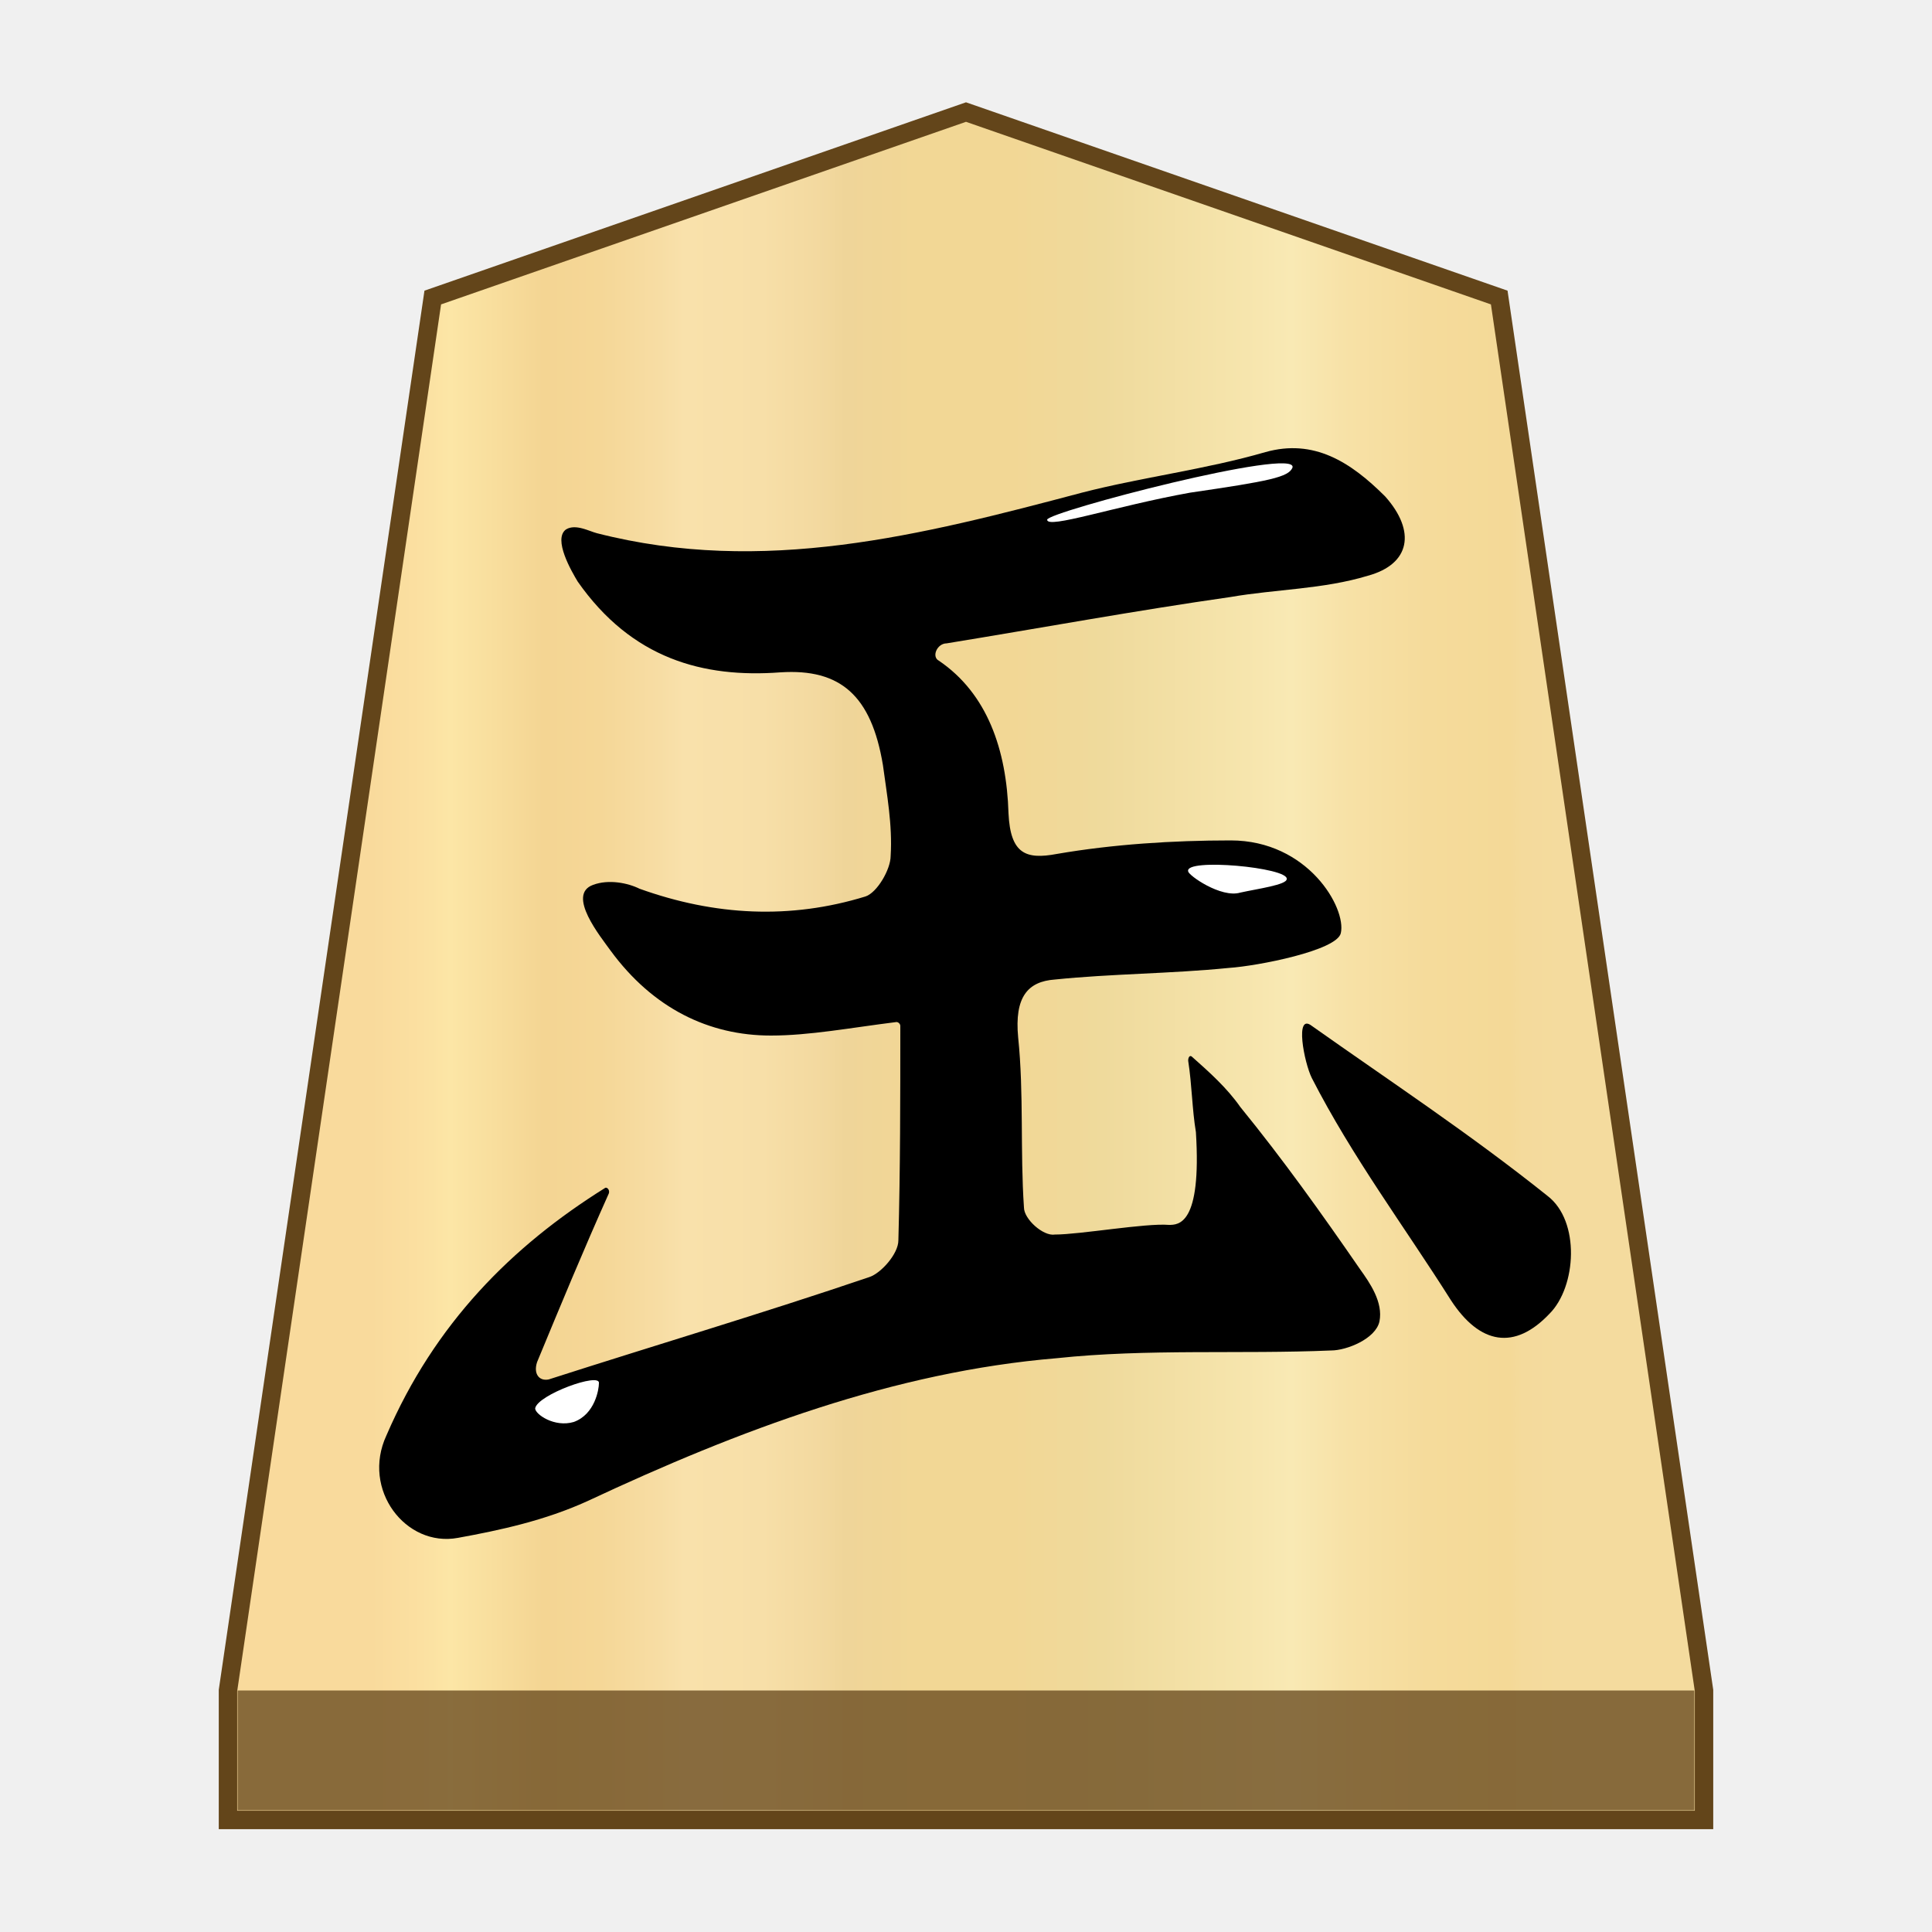
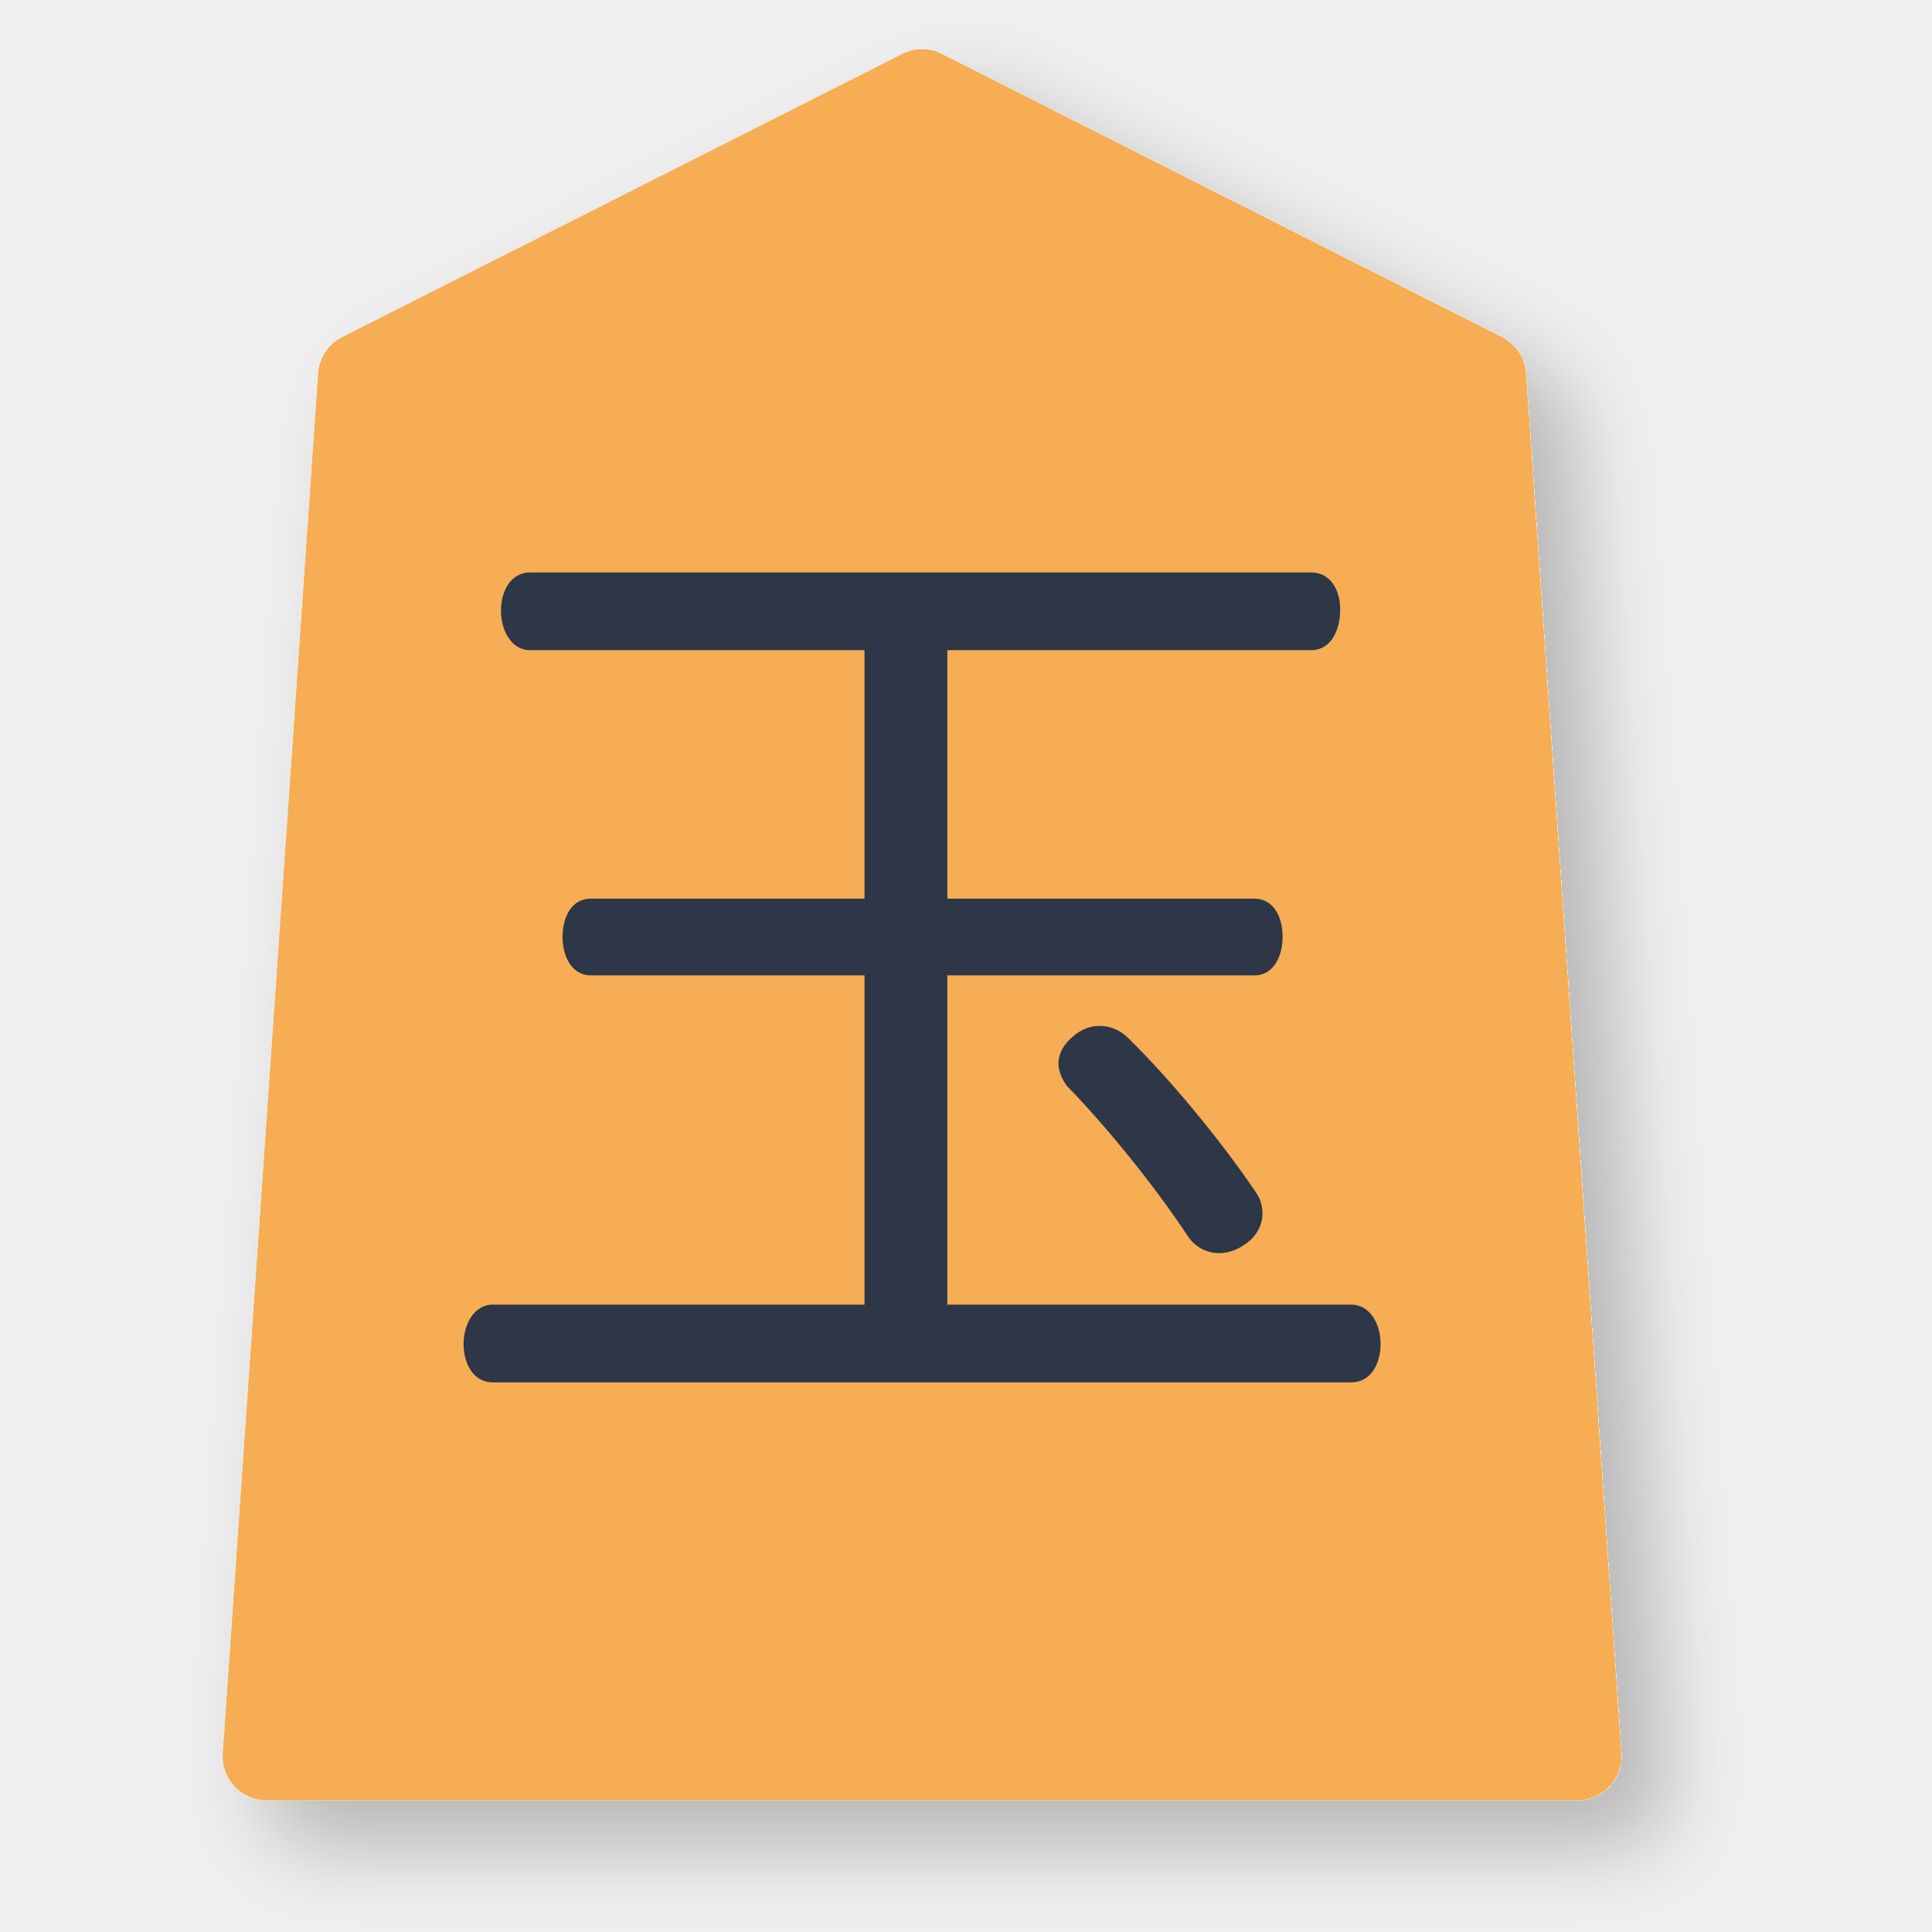
- <svg xmlns="http://www.w3.org/2000/svg" viewBox="0 0 100 100">
-   <linearGradient id="a" gradientUnits="userSpaceOnUse" x1="19.181" y1="52" x2="80.829" y2="52" gradientTransform="matrix(1 0 0 -1 0 102)">
-     <stop offset="0" stop-color="#f9da9c" />
-     <stop offset=".043" stop-color="#fbe0a1" />
-     <stop offset=".067" stop-color="#fce6a6" />
-     <stop offset=".145" stop-color="#f4d593" />
-     <stop offset=".193" stop-color="#f5d797" />
-     <stop offset=".243" stop-color="#f7dda4" />
-     <stop offset=".263" stop-color="#f9e1ab" />
-     <stop offset=".329" stop-color="#f7dfa8" />
-     <stop offset=".383" stop-color="#f2d89e" />
-     <stop offset=".398" stop-color="#efd599" />
-     <stop offset=".461" stop-color="#f2d795" />
-     <stop offset=".462" stop-color="#f2d795" />
-     <stop offset=".527" stop-color="#f2d795" />
-     <stop offset=".538" stop-color="#f2d795" />
-     <stop offset=".538" stop-color="#f2d795" />
-     <stop offset=".615" stop-color="#efda9c" />
-     <stop offset=".735" stop-color="#f6e5ad" />
-     <stop offset=".773" stop-color="#f9e9b4" />
-     <stop offset=".822" stop-color="#f7e1a6" />
-     <stop offset=".887" stop-color="#f5db9b" />
-     <stop offset=".956" stop-color="#f4d997" />
-     <stop offset=".967" stop-color="#f4da9c" />
-     <stop offset="1" stop-color="#f4db9e" />
-   </linearGradient>
-   <path fill="url(#a)" stroke="#63451a" stroke-width=".954" stroke-miterlimit="10" d="M77.6 15.4L50 5.8l-27.6 9.6-10.6 72.1v6.7h76.4v-6.7z" />
-   <path fill="#63451a" fill-opacity=".75" d="M12.3 87.5h75.4v6.2H12.3z" />
-   <path d="M48.6 34.2c2.5 1.7 3.5 4.6 3.6 7.9.1 2.1.9 2.4 2.5 2.1 2.9-.5 6-.7 9-.7 4 0 6 3.5 5.7 4.8-.2.9-4.3 1.7-5.8 1.8-3 .3-6.1.3-9 .6-1.4.1-2.1.9-1.9 3 .3 2.9.1 5.9.3 8.8 0 .6 1 1.5 1.6 1.4 1.3 0 4.7-.6 5.9-.5.5 0 1.7 0 1.4-4.8-.2-1.2-.2-2.4-.4-3.7 0-.2.1-.3.2-.2.9.8 1.8 1.6 2.5 2.6 2.2 2.7 4.2 5.5 6.2 8.4.5.7 1.2 1.7 1 2.7-.2.9-1.7 1.5-2.5 1.5-4.7.2-9.5-.1-14.2.4-8.4.7-16.4 3.7-24.3 7.4-2.2 1-4.5 1.5-6.7 1.9-2.7.5-5-2.5-3.7-5.3 2.5-5.8 6.5-9.8 11.3-12.8.1-.1.3.1.2.3-1.3 2.9-2.5 5.8-3.7 8.7-.2.6.1 1 .6.9 5.6-1.8 11-3.4 16.6-5.3.6-.2 1.5-1.2 1.5-1.9.1-3.7.1-7.4.1-11.1 0-.1-.1-.2-.2-.2-2.4.3-4.5.7-6.5.7-3.2 0-6.1-1.4-8.3-4.4-.5-.7-2.3-2.9-.9-3.4.8-.3 1.8-.1 2.4.2 3.9 1.4 7.8 1.6 11.7.4.6-.2 1.3-1.4 1.3-2.1.1-1.6-.2-3.2-.4-4.7-.6-3.6-2.2-5-5.3-4.8-4 .3-7.7-.7-10.5-4.7-.3-.5-1.3-2.2-.6-2.7.5-.3 1.2.1 1.6.2 8.6 2.2 16.8.1 25.1-2.1 3.1-.8 6.4-1.2 9.5-2.1 2.5-.7 4.4.5 6.2 2.3 1.6 1.8 1.3 3.5-.9 4.1-2.3.7-4.8.7-7.1 1.1-4.9.7-9.8 1.6-14.7 2.4-.5 0-.8.7-.4.9z" />
-   <path d="M67.9 53.1c4.1 2.9 8.2 5.6 12.2 8.8 1.7 1.3 1.5 4.7.1 6.1-1.8 1.9-3.6 1.6-5.1-.7-2.4-3.8-5.1-7.4-7.2-11.5-.4-.8-.9-3.4 0-2.7z" />
-   <path d="M66.9 24.2c-.2.5-1.2.7-5.3 1.3-3.9.7-7.4 1.9-7.4 1.4 0-.4 13-3.8 12.7-2.7zM31 71.6c0 .3-.2 1.6-1.3 2-1 .3-2-.4-2-.7.1-.7 3.4-1.9 3.3-1.3zm35.6-26.1c0 .3-1.5.5-2.4.7-1 .3-2.7-.9-2.7-1.1-.2-.7 5.2-.2 5.1.4z" fill="#fff" />
+ <svg xmlns="http://www.w3.org/2000/svg" width="50" height="50" viewBox="0 0 72 88" fill="none">
+   <g filter="url(#filter0_d_4_161)">
+     <path d="M6.493 17.001C6.542 16.297 6.957 15.672 7.586 15.354L33.098 2.456C33.665 2.169 34.335 2.169 34.902 2.456L60.414 15.354C61.043 15.672 61.458 16.297 61.507 17.001L65.852 79.862C65.932 81.018 65.016 82 63.857 82H4.143C2.984 82 2.068 81.018 2.148 79.862L6.493 17.001Z" fill="#F6AD54" />
+   </g>
+   <path d="M31.378 29.616H16.152C15.278 29.616 14.818 28.696 14.818 27.822C14.818 26.902 15.278 26.074 16.152 26.074H51.71C52.63 26.074 53.044 26.902 53.044 27.776C53.044 28.696 52.63 29.616 51.71 29.616H35.15V40.932H49.134C50.008 40.932 50.422 41.76 50.422 42.68C50.422 43.554 50.008 44.428 49.134 44.428H35.15V59.424H53.55C54.424 59.424 54.884 60.344 54.884 61.218C54.884 62.138 54.424 62.966 53.55 62.966H14.45C13.576 62.966 13.116 62.138 13.116 61.218C13.116 60.344 13.576 59.424 14.45 59.424H31.378V44.428H18.912C18.038 44.428 17.624 43.554 17.624 42.68C17.624 41.76 18.038 40.932 18.912 40.932H31.378V29.616ZM40.9 47.188C41.268 46.866 41.682 46.728 42.096 46.728C42.556 46.728 43.016 46.912 43.384 47.28C45.224 49.074 47.524 51.834 49.18 54.272C49.41 54.594 49.502 54.916 49.502 55.284C49.502 55.79 49.226 56.342 48.72 56.664C48.352 56.94 47.938 57.078 47.524 57.078C46.972 57.078 46.42 56.802 46.098 56.296C44.58 53.996 42.372 51.282 40.578 49.442C40.348 49.12 40.21 48.752 40.21 48.43C40.21 48.016 40.44 47.556 40.9 47.188Z" fill="#2D3748" />
+   <defs>
+     <filter id="filter0_d_4_161" x="0.143" y="0.241" width="71.714" height="87.759" filterUnits="userSpaceOnUse" color-interpolation-filters="sRGB">
+       <feFlood flood-opacity="0" result="BackgroundImageFix" />
+       <feColorMatrix in="SourceAlpha" type="matrix" values="0 0 0 0 0 0 0 0 0 0 0 0 0 0 0 0 0 0 127 0" result="hardAlpha" />
+       <feOffset dx="2" dy="2" />
+       <feGaussianBlur stdDeviation="2" />
+       <feComposite in2="hardAlpha" operator="out" />
+       <feColorMatrix type="matrix" values="0 0 0 0 0 0 0 0 0 0 0 0 0 0 0 0 0 0 0.25 0" />
+       <feBlend mode="normal" in2="BackgroundImageFix" result="effect1_dropShadow_4_161" />
+       <feBlend mode="normal" in="SourceGraphic" in2="effect1_dropShadow_4_161" result="shape" />
+     </filter>
+   </defs>
</svg>
